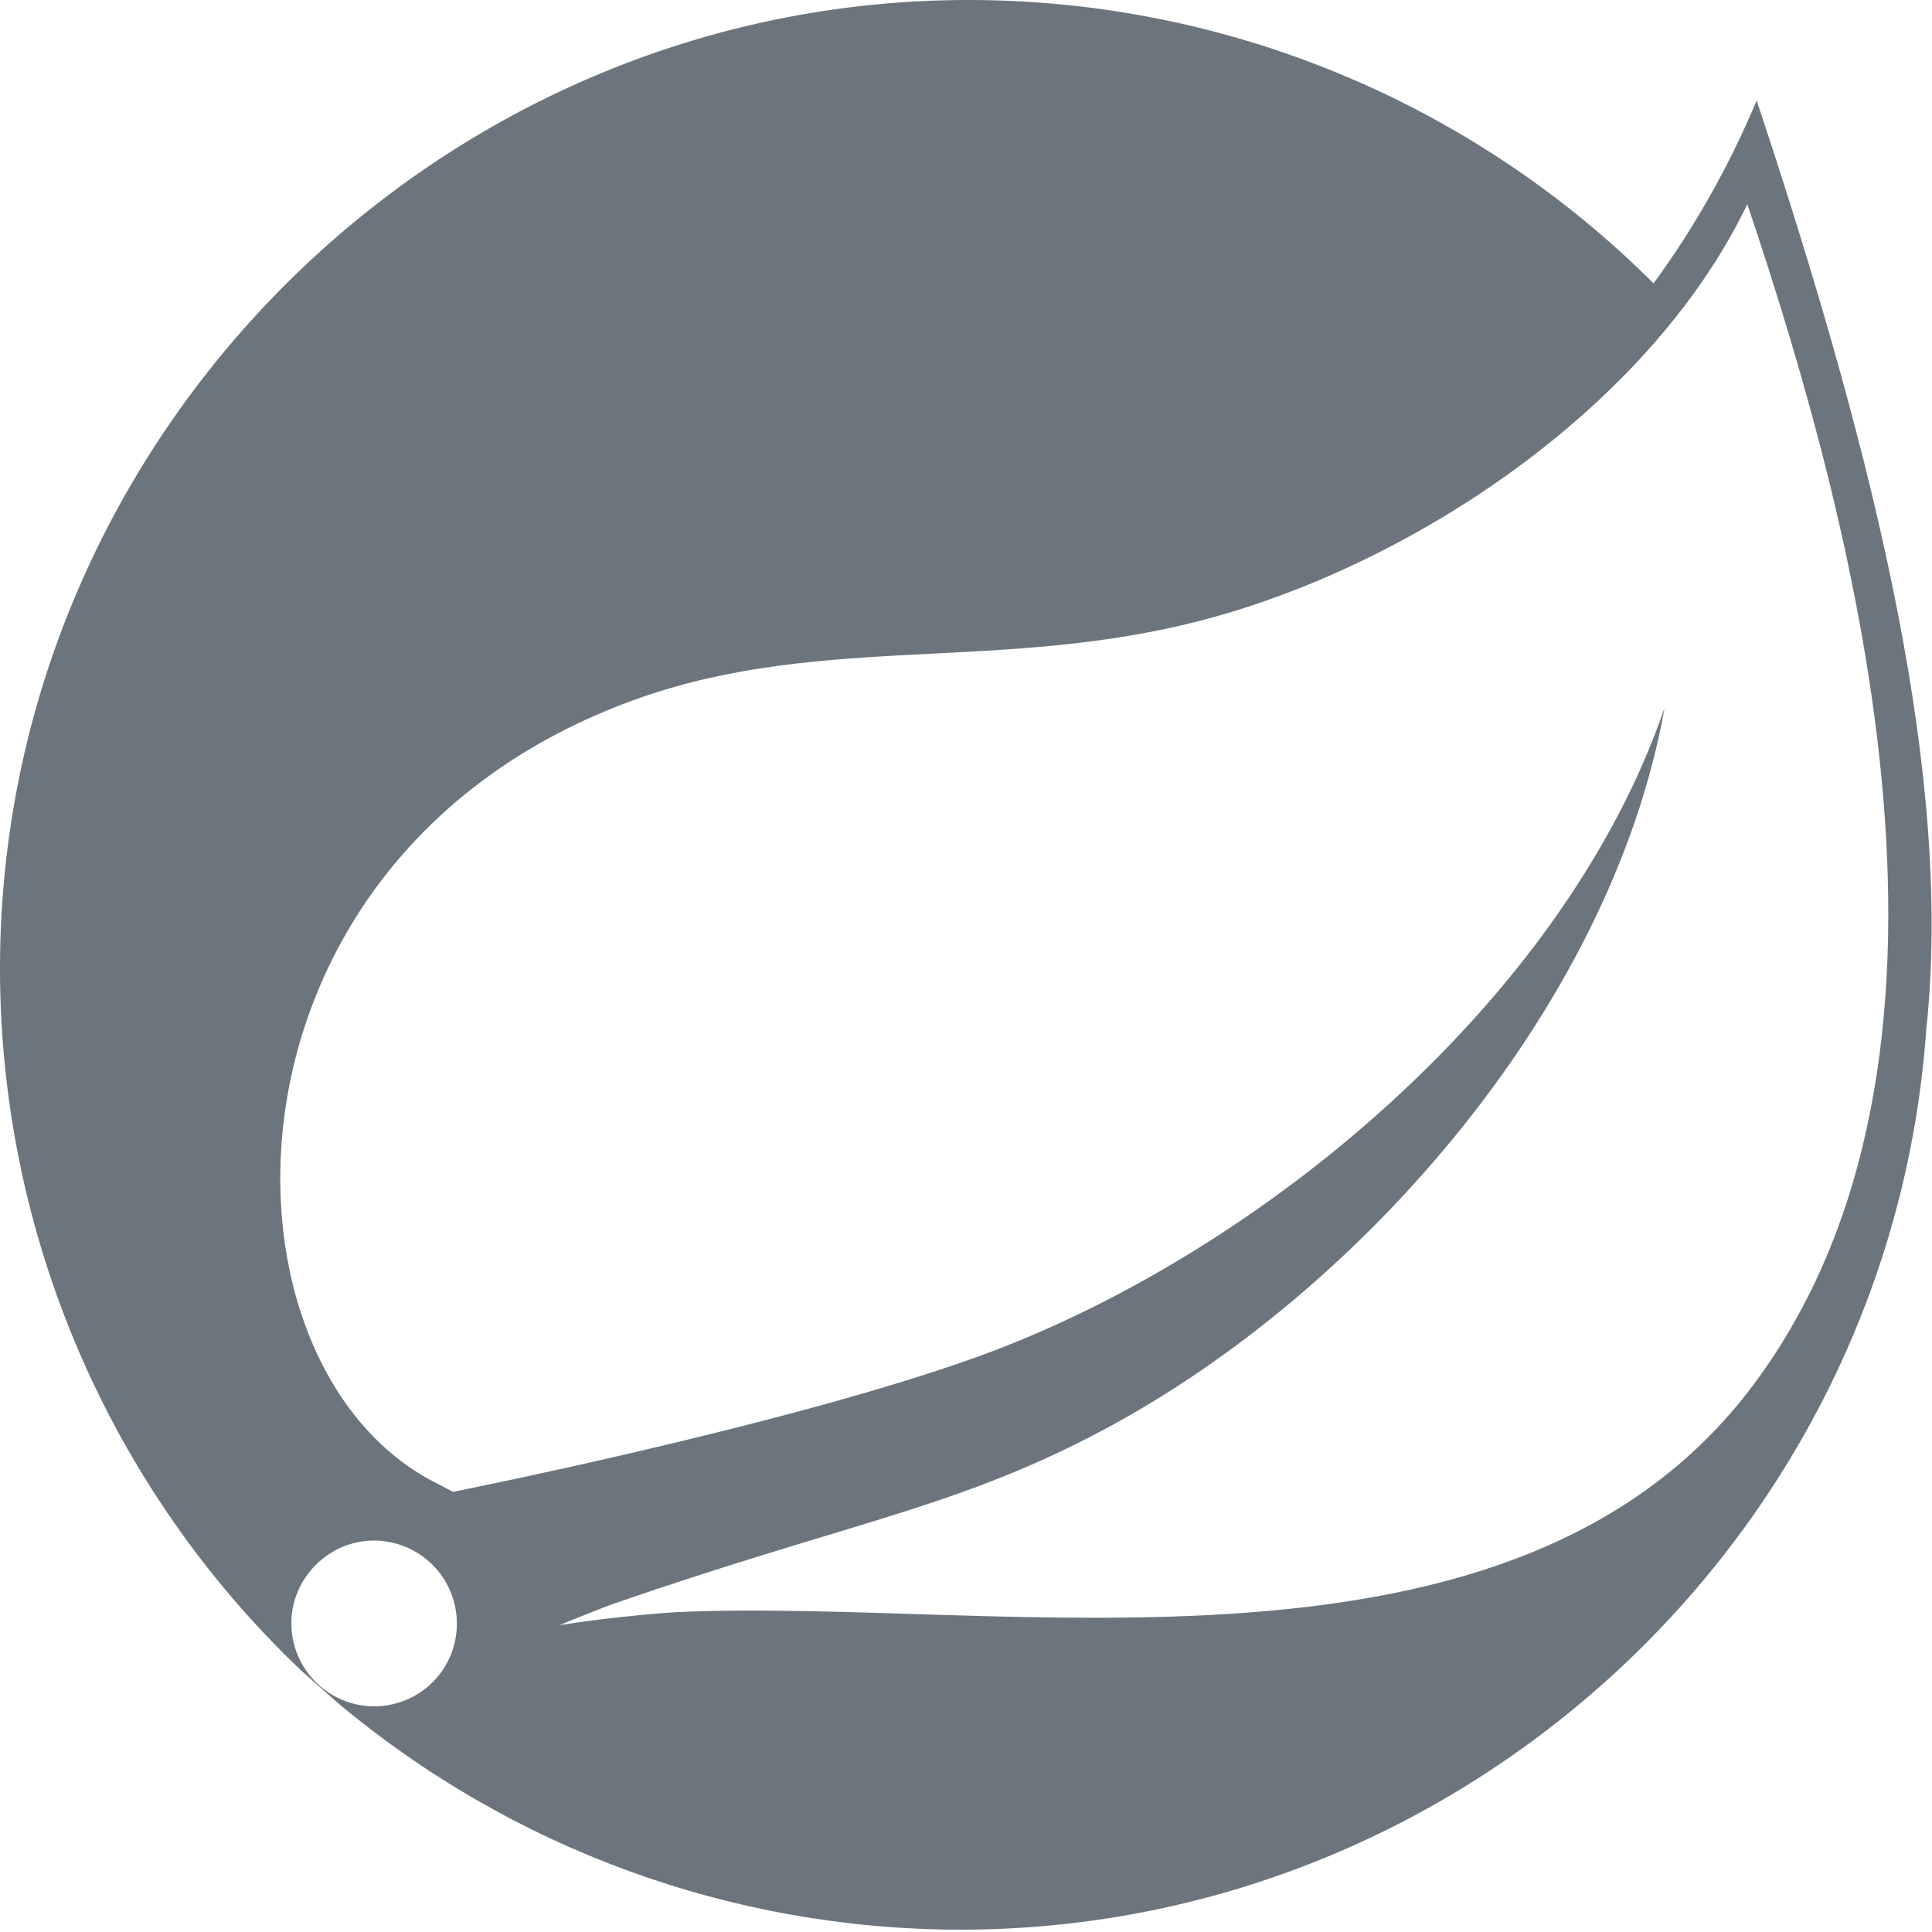
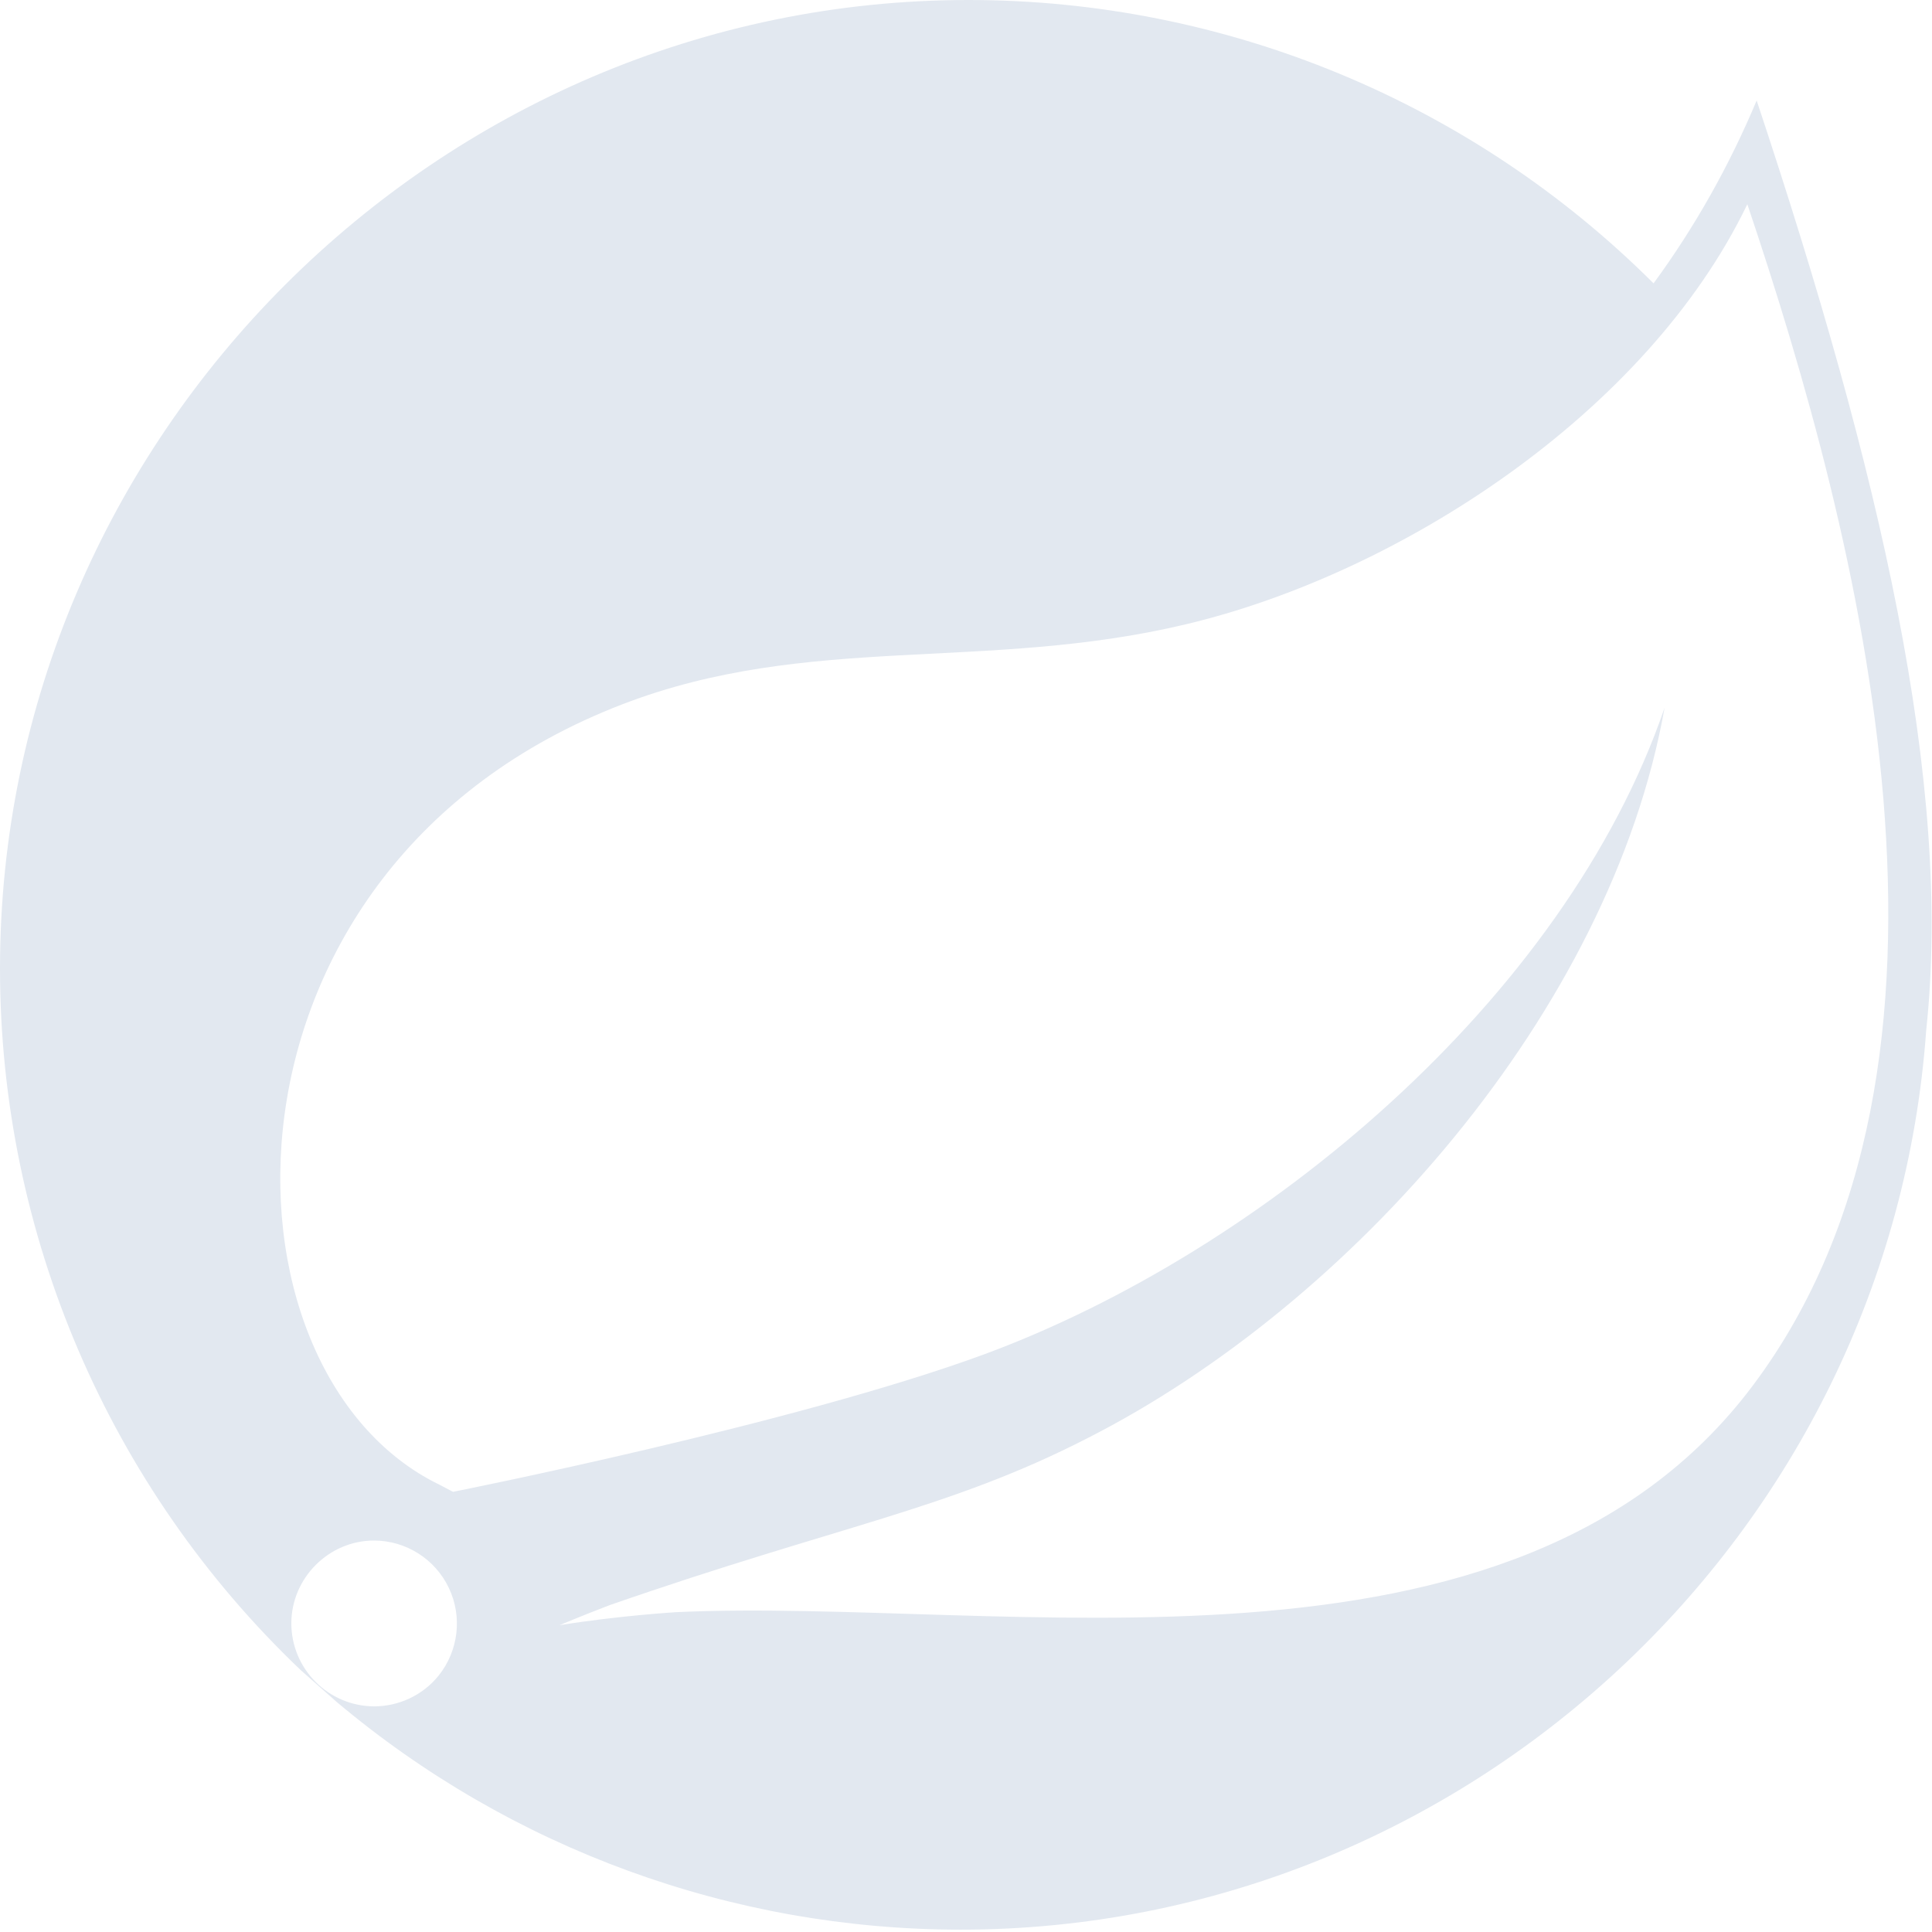
- <svg xmlns="http://www.w3.org/2000/svg" fill="#6C757D" width="64px" height="64px" viewBox="0 0 24 24" role="img">
+ <svg xmlns="http://www.w3.org/2000/svg" fill="#E2E8F0" width="64px" height="64px" viewBox="0 0 24 24" role="img">
  <path d="M21.822 1.248c-.338.806-.766 1.57-1.281 2.272A12.045 12.045 0 0012.03 0C5.431 0 0 5.43 0 12.031c0 3.293 1.35 6.445 3.737 8.717l.444.393a12.041 12.041 0 007.75 2.83c6.275 0 11.55-4.911 11.997-11.172.328-3.065-.572-6.941-2.106-11.55zM5.447 20.817c-.194.24-.49.38-.8.38a1.033 1.033 0 01-1.028-1.03c0-.564.465-1.03 1.028-1.03a1.032 1.032 0 01.8 1.68zm16.325-3.602c-2.969 3.954-9.31 2.622-13.375 2.812 0 0-.722.044-1.447.162 0 0 .272-.115.625-.25 2.853-.992 4.203-1.185 5.937-2.075 3.266-1.66 6.494-5.293 7.166-9.072-1.244 3.636-5.012 6.76-8.447 8.03-2.353.867-6.603 1.71-6.603 1.71l-.172-.09c-2.894-1.408-2.981-7.672 2.278-9.694 2.303-.886 4.507-.4 6.994-.992 2.656-.63 5.728-2.622 6.978-5.219 1.4 4.154 3.085 10.658.066 14.678z" />
</svg>
